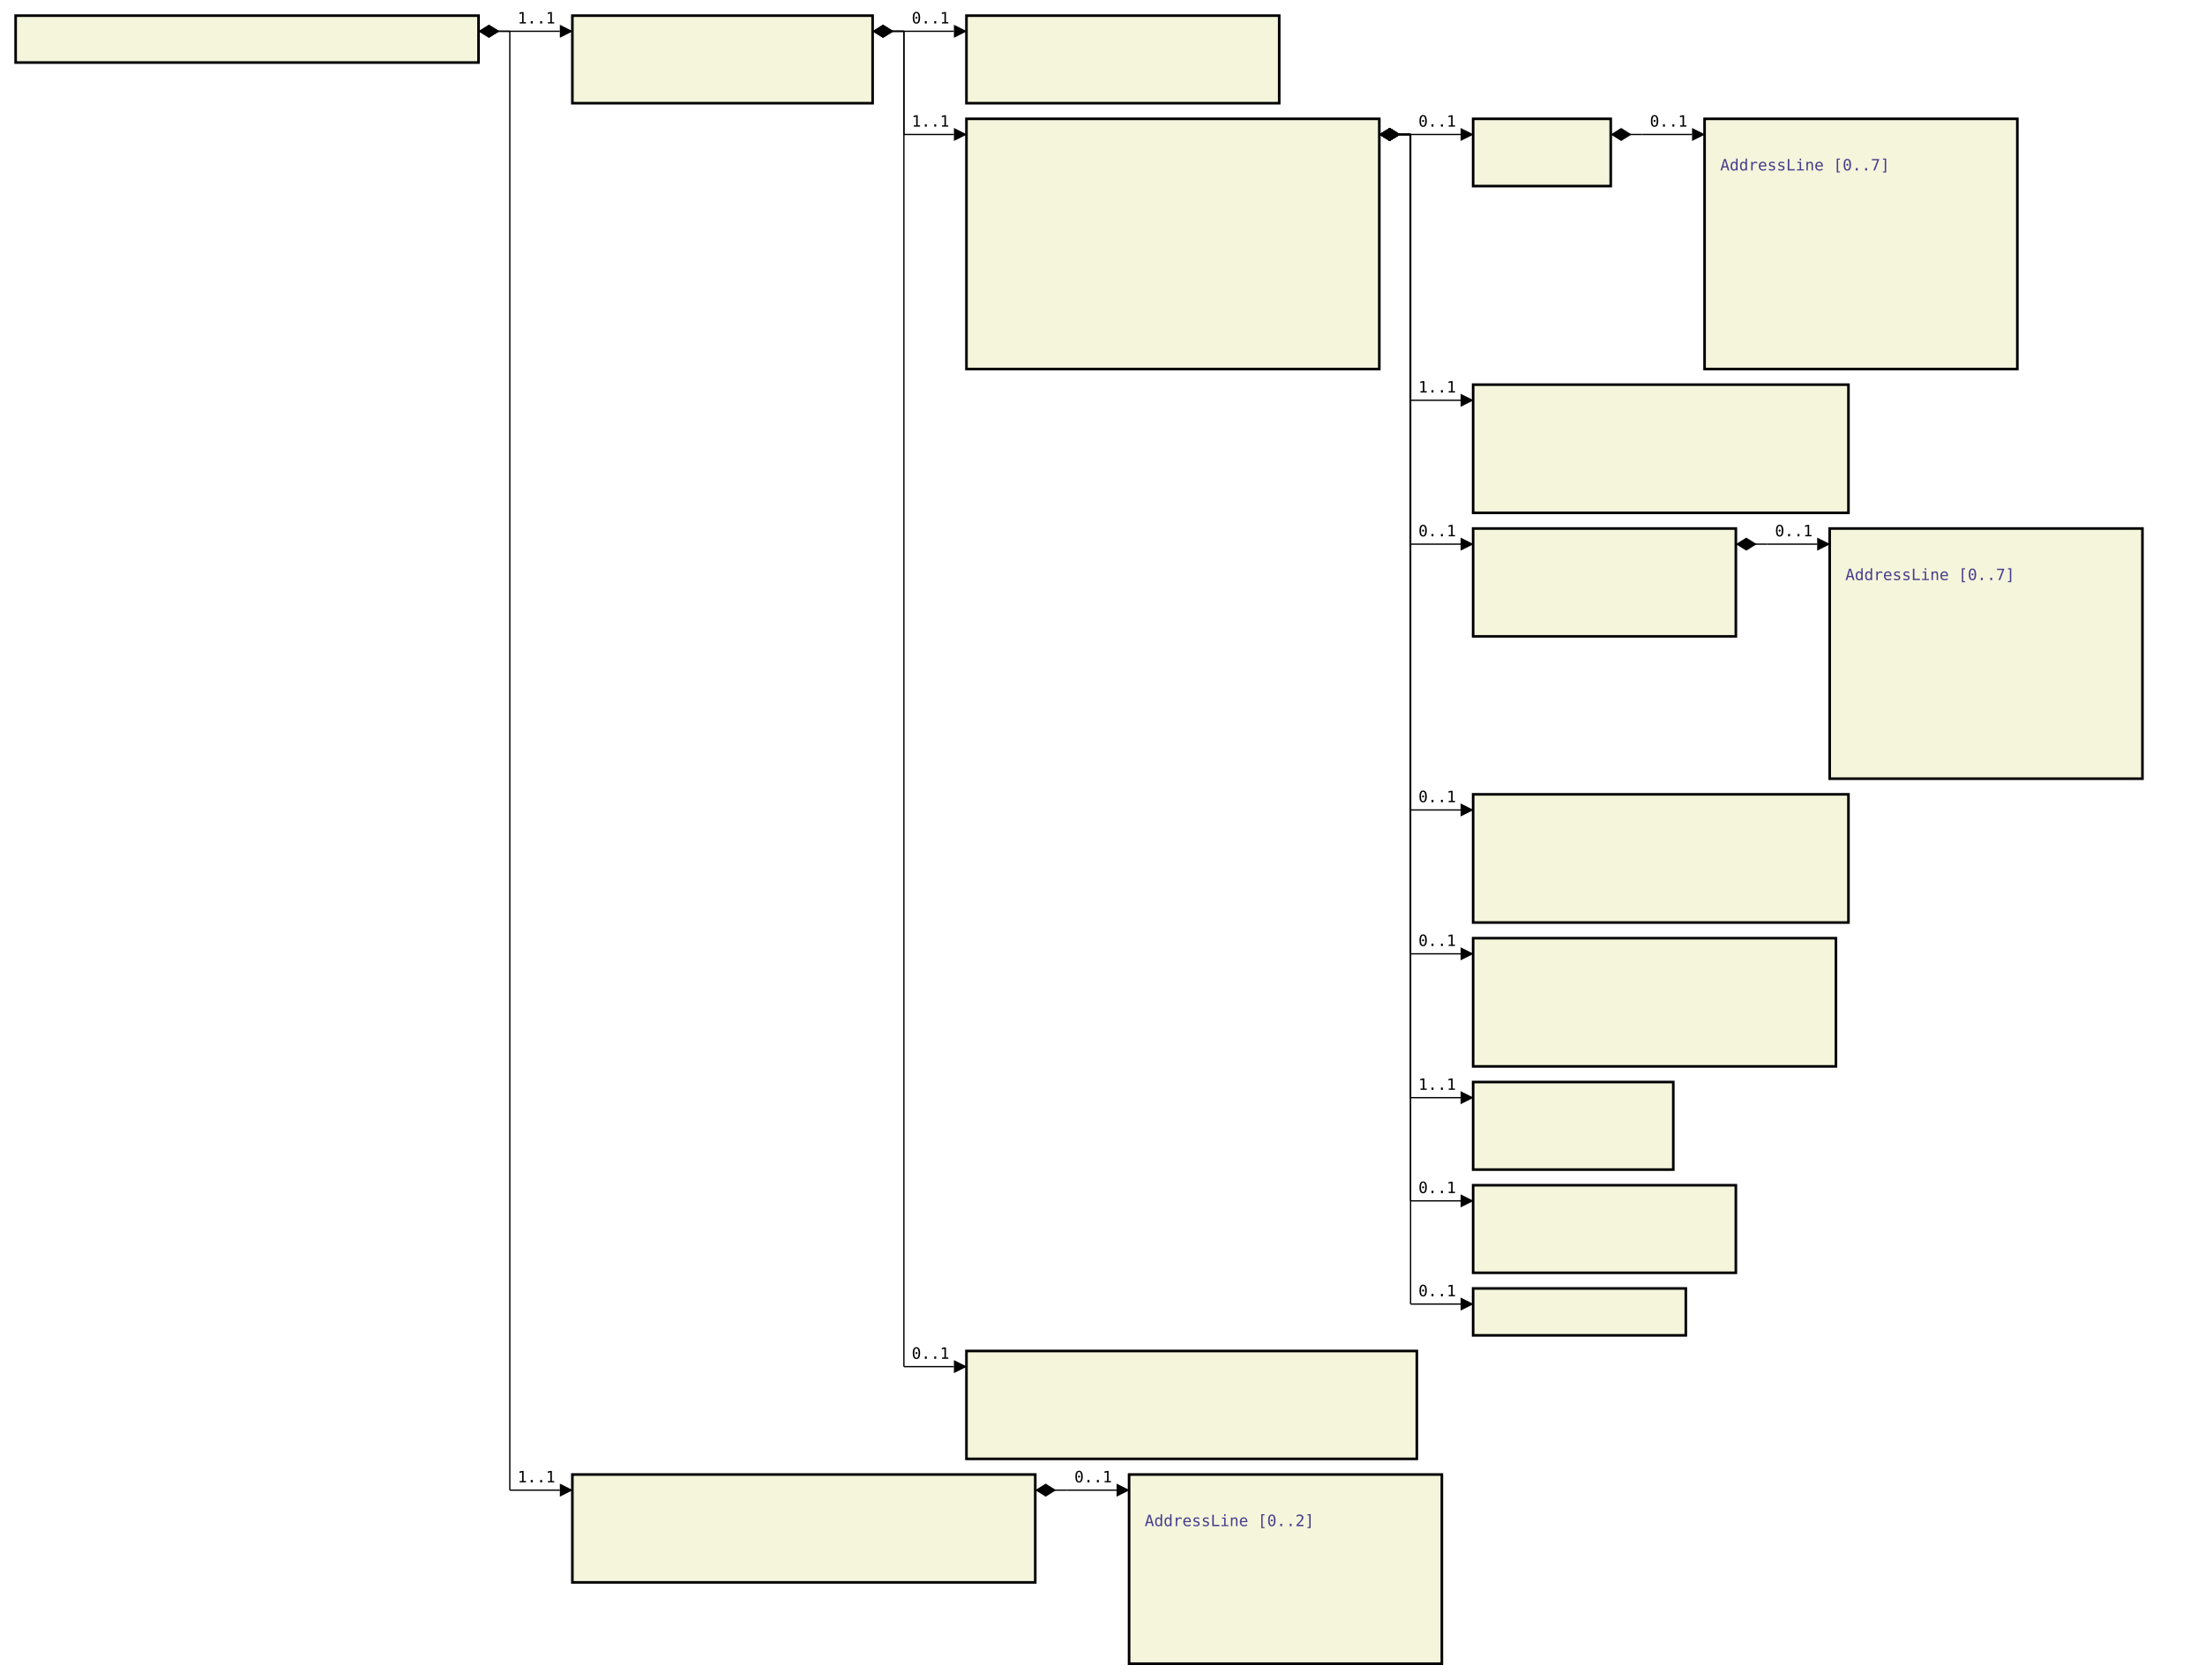
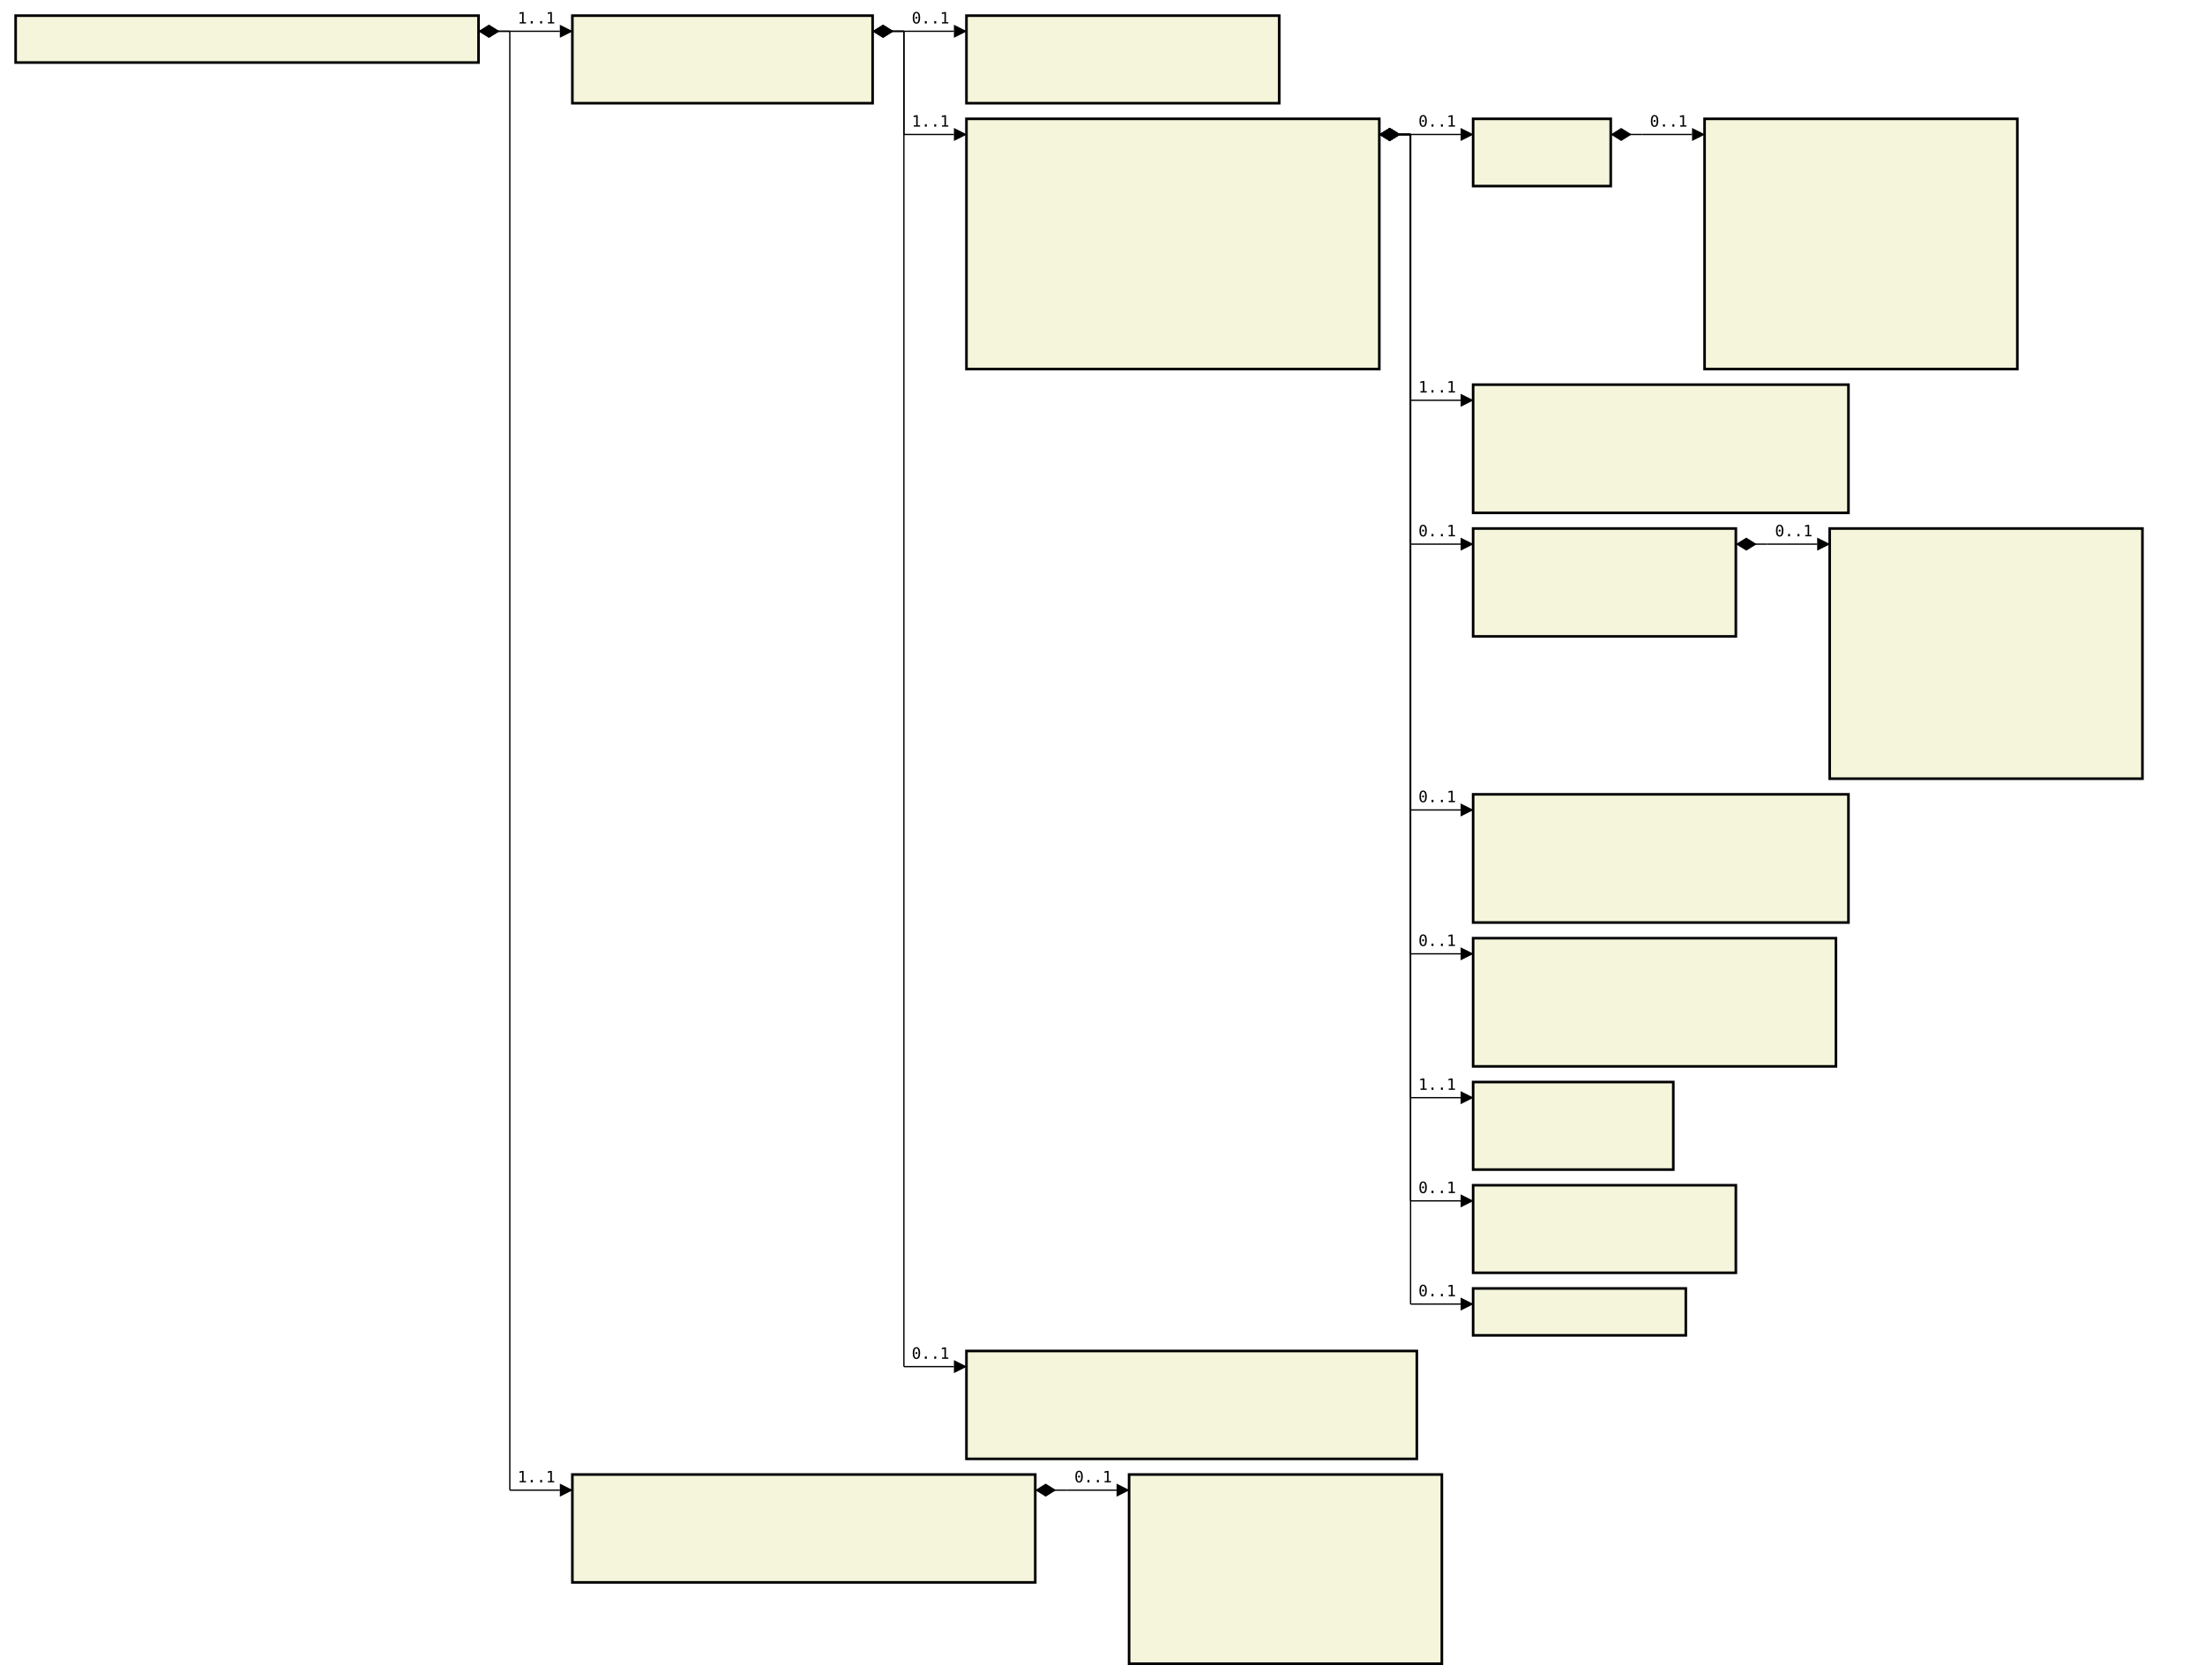
<svg xmlns="http://www.w3.org/2000/svg" font-family="monospace" width="141em" height="107.4em" style="background-color:white">
  <defs>
    <marker id="Triangle" viewBox="0 0 10 10" refX="0" refY="5" markerUnits="strokeWidth" markerWidth="15" markerHeight="10" orient="auto">
      <path d="M 0 0 L 10 5 L 0 10 z" />
    </marker>
    <marker id="Diamond" viewBox="0 0 16 10" refX="0" refY="5" markerUnits="strokeWidth" markerWidth="20" markerHeight="10" orient="auto">
      <path d="M 0 5 L 8 10 L 16 5 L 8 0 z" />
    </marker>
  </defs>
  <rect x="1em" y="1em" width="29.6em" height="3em" fill="beige" stroke="black" stroke-width="2" />
  <text style="font-weight:bold" text-anchor="middle" x="15.8em" y="2.3em" fill="black">
</text>
  <rect x="36.6em" y="1em" width="19.2em" height="5.6em" fill="beige" stroke="black" stroke-width="2" />
  <text style="font-weight:bold" text-anchor="middle" x="46.2em" y="2.3em" fill="black">
</text>
  <text x="37.6em" y="4.3em" fill="darkslateblue">
</text>
  <text x="37.6em" y="5.6em" fill="darkslateblue">
</text>
  <rect x="61.8em" y="1em" width="20em" height="5.6em" fill="beige" stroke="black" stroke-width="2" />
  <text style="font-weight:bold" text-anchor="middle" x="71.8em" y="2.3em" fill="black">
</text>
  <text x="62.8em" y="4.3em" fill="darkslateblue">
</text>
  <text x="62.8em" y="5.6em" fill="darkslateblue">
</text>
  <rect x="61.8em" y="7.6em" width="26.4em" height="16em" fill="beige" stroke="black" stroke-width="2" />
  <text style="font-weight:bold" text-anchor="middle" x="75em" y="8.9em" fill="black">
</text>
  <text x="62.8em" y="10.9em" fill="darkslateblue">
</text>
  <text x="62.8em" y="12.2em" fill="darkslateblue">
</text>
  <text x="62.8em" y="13.5em" fill="darkslateblue">
</text>
  <text x="62.8em" y="14.8em" fill="darkslateblue">
</text>
  <text x="62.8em" y="16.1em" fill="darkslateblue">
</text>
  <text x="62.8em" y="17.4em" fill="darkslateblue">
</text>
  <text x="62.8em" y="18.7em" fill="darkslateblue">
</text>
  <text x="62.8em" y="20em" fill="darkslateblue">
</text>
  <text x="62.8em" y="21.3em" fill="darkslateblue">
</text>
  <text x="62.8em" y="22.6em" fill="darkslateblue">
</text>
  <rect x="94.2em" y="7.6em" width="8.8em" height="4.3em" fill="beige" stroke="black" stroke-width="2" />
  <text style="font-weight:bold" text-anchor="middle" x="98.6em" y="8.9em" fill="black">
</text>
  <text x="95.2em" y="10.9em" fill="darkslateblue">
</text>
  <rect x="109em" y="7.6em" width="20em" height="16em" fill="beige" stroke="black" stroke-width="2" />
  <text style="font-weight:bold" text-anchor="middle" x="119em" y="8.9em" fill="black">
</text>
  <text x="110em" y="10.9em" fill="darkslateblue">
- 
- AddressLine [0..7]
</text>
  <text x="110em" y="12.2em" fill="darkslateblue">
</text>
  <text x="110em" y="13.5em" fill="darkslateblue">
</text>
  <text x="110em" y="14.8em" fill="darkslateblue">
</text>
  <text x="110em" y="16.1em" fill="darkslateblue">
</text>
  <text x="110em" y="17.4em" fill="darkslateblue">
</text>
  <text x="110em" y="18.7em" fill="darkslateblue">
</text>
  <text x="110em" y="20em" fill="darkslateblue">
</text>
  <text x="110em" y="21.3em" fill="darkslateblue">
</text>
  <text x="110em" y="22.6em" fill="darkslateblue">
</text>
  <rect x="94.2em" y="24.6em" width="24em" height="8.2em" fill="beige" stroke="black" stroke-width="2" />
  <text style="font-weight:bold" text-anchor="middle" x="106.2em" y="25.9em" fill="black">
</text>
  <text x="95.2em" y="27.9em" fill="darkslateblue">
</text>
  <text x="95.2em" y="29.2em" fill="darkslateblue">
</text>
  <text x="95.2em" y="30.5em" fill="darkslateblue">
</text>
  <text x="95.2em" y="31.8em" fill="darkslateblue">
</text>
  <rect x="94.2em" y="33.8em" width="16.8em" height="6.9em" fill="beige" stroke="black" stroke-width="2" />
  <text style="font-weight:bold" text-anchor="middle" x="102.6em" y="35.1em" fill="black">
</text>
  <text x="95.2em" y="37.1em" fill="darkslateblue">
</text>
  <text x="95.2em" y="38.4em" fill="darkslateblue">
</text>
  <text x="95.2em" y="39.7em" fill="darkslateblue">
</text>
  <rect x="117em" y="33.8em" width="20em" height="16em" fill="beige" stroke="black" stroke-width="2" />
  <text style="font-weight:bold" text-anchor="middle" x="127em" y="35.1em" fill="black">
</text>
  <text x="118em" y="37.1em" fill="darkslateblue">
- 
- AddressLine [0..7]
</text>
  <text x="118em" y="38.4em" fill="darkslateblue">
</text>
  <text x="118em" y="39.7em" fill="darkslateblue">
</text>
  <text x="118em" y="41em" fill="darkslateblue">
</text>
  <text x="118em" y="42.3em" fill="darkslateblue">
</text>
  <text x="118em" y="43.6em" fill="darkslateblue">
</text>
  <text x="118em" y="44.9em" fill="darkslateblue">
</text>
  <text x="118em" y="46.2em" fill="darkslateblue">
</text>
  <text x="118em" y="47.5em" fill="darkslateblue">
</text>
  <text x="118em" y="48.8em" fill="darkslateblue">
</text>
  <rect x="94.2em" y="50.8em" width="24em" height="8.2em" fill="beige" stroke="black" stroke-width="2" />
  <text style="font-weight:bold" text-anchor="middle" x="106.2em" y="52.1em" fill="black">
</text>
  <text x="95.2em" y="54.1em" fill="darkslateblue">
</text>
  <text x="95.2em" y="55.4em" fill="darkslateblue">
</text>
  <text x="95.2em" y="56.7em" fill="darkslateblue">
</text>
  <text x="95.2em" y="58em" fill="darkslateblue">
</text>
  <rect x="94.2em" y="60em" width="23.2em" height="8.2em" fill="beige" stroke="black" stroke-width="2" />
  <text style="font-weight:bold" text-anchor="middle" x="105.8em" y="61.3em" fill="black">
</text>
  <text x="95.2em" y="63.3em" fill="darkslateblue">
</text>
  <text x="95.2em" y="64.6em" fill="darkslateblue">
</text>
  <text x="95.2em" y="65.9em" fill="darkslateblue">
</text>
  <text x="95.2em" y="67.2em" fill="darkslateblue">
</text>
  <rect x="94.2em" y="69.2em" width="12.8em" height="5.6em" fill="beige" stroke="black" stroke-width="2" />
  <text style="font-weight:bold" text-anchor="middle" x="100.6em" y="70.5em" fill="black">
</text>
  <text x="95.2em" y="72.5em" fill="darkslateblue">
</text>
  <text x="95.2em" y="73.8em" fill="darkslateblue">
</text>
  <rect x="94.2em" y="75.8em" width="16.8em" height="5.6em" fill="beige" stroke="black" stroke-width="2" />
  <text style="font-weight:bold" text-anchor="middle" x="102.6em" y="77.1em" fill="black">
</text>
  <text x="95.2em" y="79.1em" fill="darkslateblue">
</text>
  <text x="95.2em" y="80.4em" fill="darkslateblue">
</text>
  <rect x="94.2em" y="82.4em" width="13.6em" height="3em" fill="beige" stroke="black" stroke-width="2" />
  <text style="font-weight:bold" text-anchor="middle" x="101em" y="83.7em" fill="black">
</text>
  <rect x="61.8em" y="86.4em" width="28.8em" height="6.9em" fill="beige" stroke="black" stroke-width="2" />
  <text style="font-weight:bold" text-anchor="middle" x="76.2em" y="87.7em" fill="black">
</text>
  <text x="62.8em" y="89.7em" fill="darkslateblue">
</text>
  <text x="62.8em" y="91em" fill="darkslateblue">
</text>
  <text x="62.8em" y="92.3em" fill="darkslateblue">
</text>
  <rect x="36.6em" y="94.3em" width="29.6em" height="6.9em" fill="beige" stroke="black" stroke-width="2" />
  <text style="font-weight:bold" text-anchor="middle" x="51.4em" y="95.6em" fill="black">
</text>
  <text x="37.6em" y="97.6em" fill="darkslateblue">
</text>
  <text x="37.6em" y="98.9em" fill="darkslateblue">
</text>
  <text x="37.6em" y="100.2em" fill="darkslateblue">
</text>
  <rect x="72.2em" y="94.3em" width="20em" height="12.1em" fill="beige" stroke="black" stroke-width="2" />
  <text style="font-weight:bold" text-anchor="middle" x="82.2em" y="95.6em" fill="black">
</text>
  <text x="73.2em" y="97.6em" fill="darkslateblue">
- 
- AddressLine [0..2]
</text>
  <text x="73.2em" y="98.9em" fill="darkslateblue">
</text>
  <text x="73.2em" y="100.2em" fill="darkslateblue">
</text>
  <text x="73.2em" y="101.5em" fill="darkslateblue">
</text>
  <text x="73.2em" y="102.8em" fill="darkslateblue">
</text>
  <text x="73.2em" y="104.1em" fill="darkslateblue">
</text>
  <text x="73.2em" y="105.4em" fill="darkslateblue">
</text>
  <line x1="30.6em" y1="2em" x2="32.6em" y2="2em" stroke="black" marker-start="url(#Diamond)" />
  <line x1="32.6em" y1="2em" x2="32.6em" y2="2em" stroke="black" />
  <line x1="32.6em" y1="2em" x2="35.8em" y2="2em" stroke="black" marker-end="url(#Triangle)" />
  <text x="33.1em" y="1.5em">1..1</text>
  <line x1="55.8em" y1="2em" x2="57.8em" y2="2em" stroke="black" marker-start="url(#Diamond)" />
  <line x1="57.8em" y1="2em" x2="57.8em" y2="2em" stroke="black" />
  <line x1="57.8em" y1="2em" x2="61em" y2="2em" stroke="black" marker-end="url(#Triangle)" />
  <text x="58.3em" y="1.5em">0..1</text>
  <line x1="55.8em" y1="2em" x2="57.8em" y2="2em" stroke="black" marker-start="url(#Diamond)" />
  <line x1="57.8em" y1="2em" x2="57.8em" y2="8.6em" stroke="black" />
  <line x1="57.8em" y1="8.6em" x2="61em" y2="8.6em" stroke="black" marker-end="url(#Triangle)" />
  <text x="58.3em" y="8.1em">1..1</text>
  <line x1="88.2em" y1="8.6em" x2="90.2em" y2="8.6em" stroke="black" marker-start="url(#Diamond)" />
  <line x1="90.2em" y1="8.6em" x2="90.2em" y2="8.6em" stroke="black" />
  <line x1="90.2em" y1="8.6em" x2="93.4em" y2="8.6em" stroke="black" marker-end="url(#Triangle)" />
  <text x="90.7em" y="8.1em">0..1</text>
  <line x1="103em" y1="8.6em" x2="105em" y2="8.6em" stroke="black" marker-start="url(#Diamond)" />
  <line x1="105em" y1="8.6em" x2="105em" y2="8.6em" stroke="black" />
  <line x1="105em" y1="8.6em" x2="108.2em" y2="8.6em" stroke="black" marker-end="url(#Triangle)" />
  <text x="105.5em" y="8.1em">0..1</text>
  <line x1="88.2em" y1="8.6em" x2="90.2em" y2="8.6em" stroke="black" marker-start="url(#Diamond)" />
  <line x1="90.2em" y1="8.6em" x2="90.2em" y2="25.6em" stroke="black" />
  <line x1="90.2em" y1="25.6em" x2="93.4em" y2="25.6em" stroke="black" marker-end="url(#Triangle)" />
  <text x="90.7em" y="25.1em">1..1</text>
  <line x1="88.2em" y1="8.6em" x2="90.2em" y2="8.6em" stroke="black" marker-start="url(#Diamond)" />
  <line x1="90.2em" y1="8.6em" x2="90.2em" y2="34.8em" stroke="black" />
  <line x1="90.2em" y1="34.8em" x2="93.4em" y2="34.8em" stroke="black" marker-end="url(#Triangle)" />
  <text x="90.7em" y="34.3em">0..1</text>
  <line x1="111em" y1="34.8em" x2="113em" y2="34.8em" stroke="black" marker-start="url(#Diamond)" />
  <line x1="113em" y1="34.8em" x2="113em" y2="34.8em" stroke="black" />
  <line x1="113em" y1="34.8em" x2="116.2em" y2="34.8em" stroke="black" marker-end="url(#Triangle)" />
  <text x="113.5em" y="34.3em">0..1</text>
  <line x1="88.2em" y1="8.6em" x2="90.2em" y2="8.6em" stroke="black" marker-start="url(#Diamond)" />
  <line x1="90.2em" y1="8.6em" x2="90.2em" y2="51.8em" stroke="black" />
  <line x1="90.2em" y1="51.8em" x2="93.4em" y2="51.8em" stroke="black" marker-end="url(#Triangle)" />
  <text x="90.7em" y="51.3em">0..1</text>
  <line x1="88.2em" y1="8.6em" x2="90.2em" y2="8.6em" stroke="black" marker-start="url(#Diamond)" />
  <line x1="90.2em" y1="8.6em" x2="90.2em" y2="61em" stroke="black" />
  <line x1="90.2em" y1="61em" x2="93.4em" y2="61em" stroke="black" marker-end="url(#Triangle)" />
  <text x="90.7em" y="60.5em">0..1</text>
  <line x1="88.2em" y1="8.6em" x2="90.2em" y2="8.6em" stroke="black" marker-start="url(#Diamond)" />
  <line x1="90.2em" y1="8.6em" x2="90.2em" y2="70.2em" stroke="black" />
  <line x1="90.2em" y1="70.2em" x2="93.4em" y2="70.2em" stroke="black" marker-end="url(#Triangle)" />
  <text x="90.7em" y="69.7em">1..1</text>
  <line x1="88.2em" y1="8.6em" x2="90.2em" y2="8.6em" stroke="black" marker-start="url(#Diamond)" />
  <line x1="90.2em" y1="8.6em" x2="90.2em" y2="76.8em" stroke="black" />
  <line x1="90.2em" y1="76.8em" x2="93.4em" y2="76.8em" stroke="black" marker-end="url(#Triangle)" />
  <text x="90.7em" y="76.3em">0..1</text>
  <line x1="88.2em" y1="8.6em" x2="90.2em" y2="8.6em" stroke="black" marker-start="url(#Diamond)" />
  <line x1="90.2em" y1="8.6em" x2="90.2em" y2="83.4em" stroke="black" />
  <line x1="90.2em" y1="83.4em" x2="93.4em" y2="83.4em" stroke="black" marker-end="url(#Triangle)" />
  <text x="90.7em" y="82.9em">0..1</text>
  <line x1="55.8em" y1="2em" x2="57.8em" y2="2em" stroke="black" marker-start="url(#Diamond)" />
  <line x1="57.8em" y1="2em" x2="57.8em" y2="87.4em" stroke="black" />
  <line x1="57.8em" y1="87.4em" x2="61em" y2="87.4em" stroke="black" marker-end="url(#Triangle)" />
  <text x="58.3em" y="86.9em">0..1</text>
  <line x1="30.6em" y1="2em" x2="32.6em" y2="2em" stroke="black" marker-start="url(#Diamond)" />
  <line x1="32.6em" y1="2em" x2="32.6em" y2="95.3em" stroke="black" />
  <line x1="32.6em" y1="95.3em" x2="35.8em" y2="95.3em" stroke="black" marker-end="url(#Triangle)" />
  <text x="33.1em" y="94.8em">1..1</text>
  <line x1="66.2em" y1="95.3em" x2="68.2em" y2="95.3em" stroke="black" marker-start="url(#Diamond)" />
  <line x1="68.2em" y1="95.3em" x2="68.2em" y2="95.3em" stroke="black" />
  <line x1="68.2em" y1="95.3em" x2="71.4em" y2="95.3em" stroke="black" marker-end="url(#Triangle)" />
  <text x="68.7em" y="94.8em">0..1</text>
</svg>
